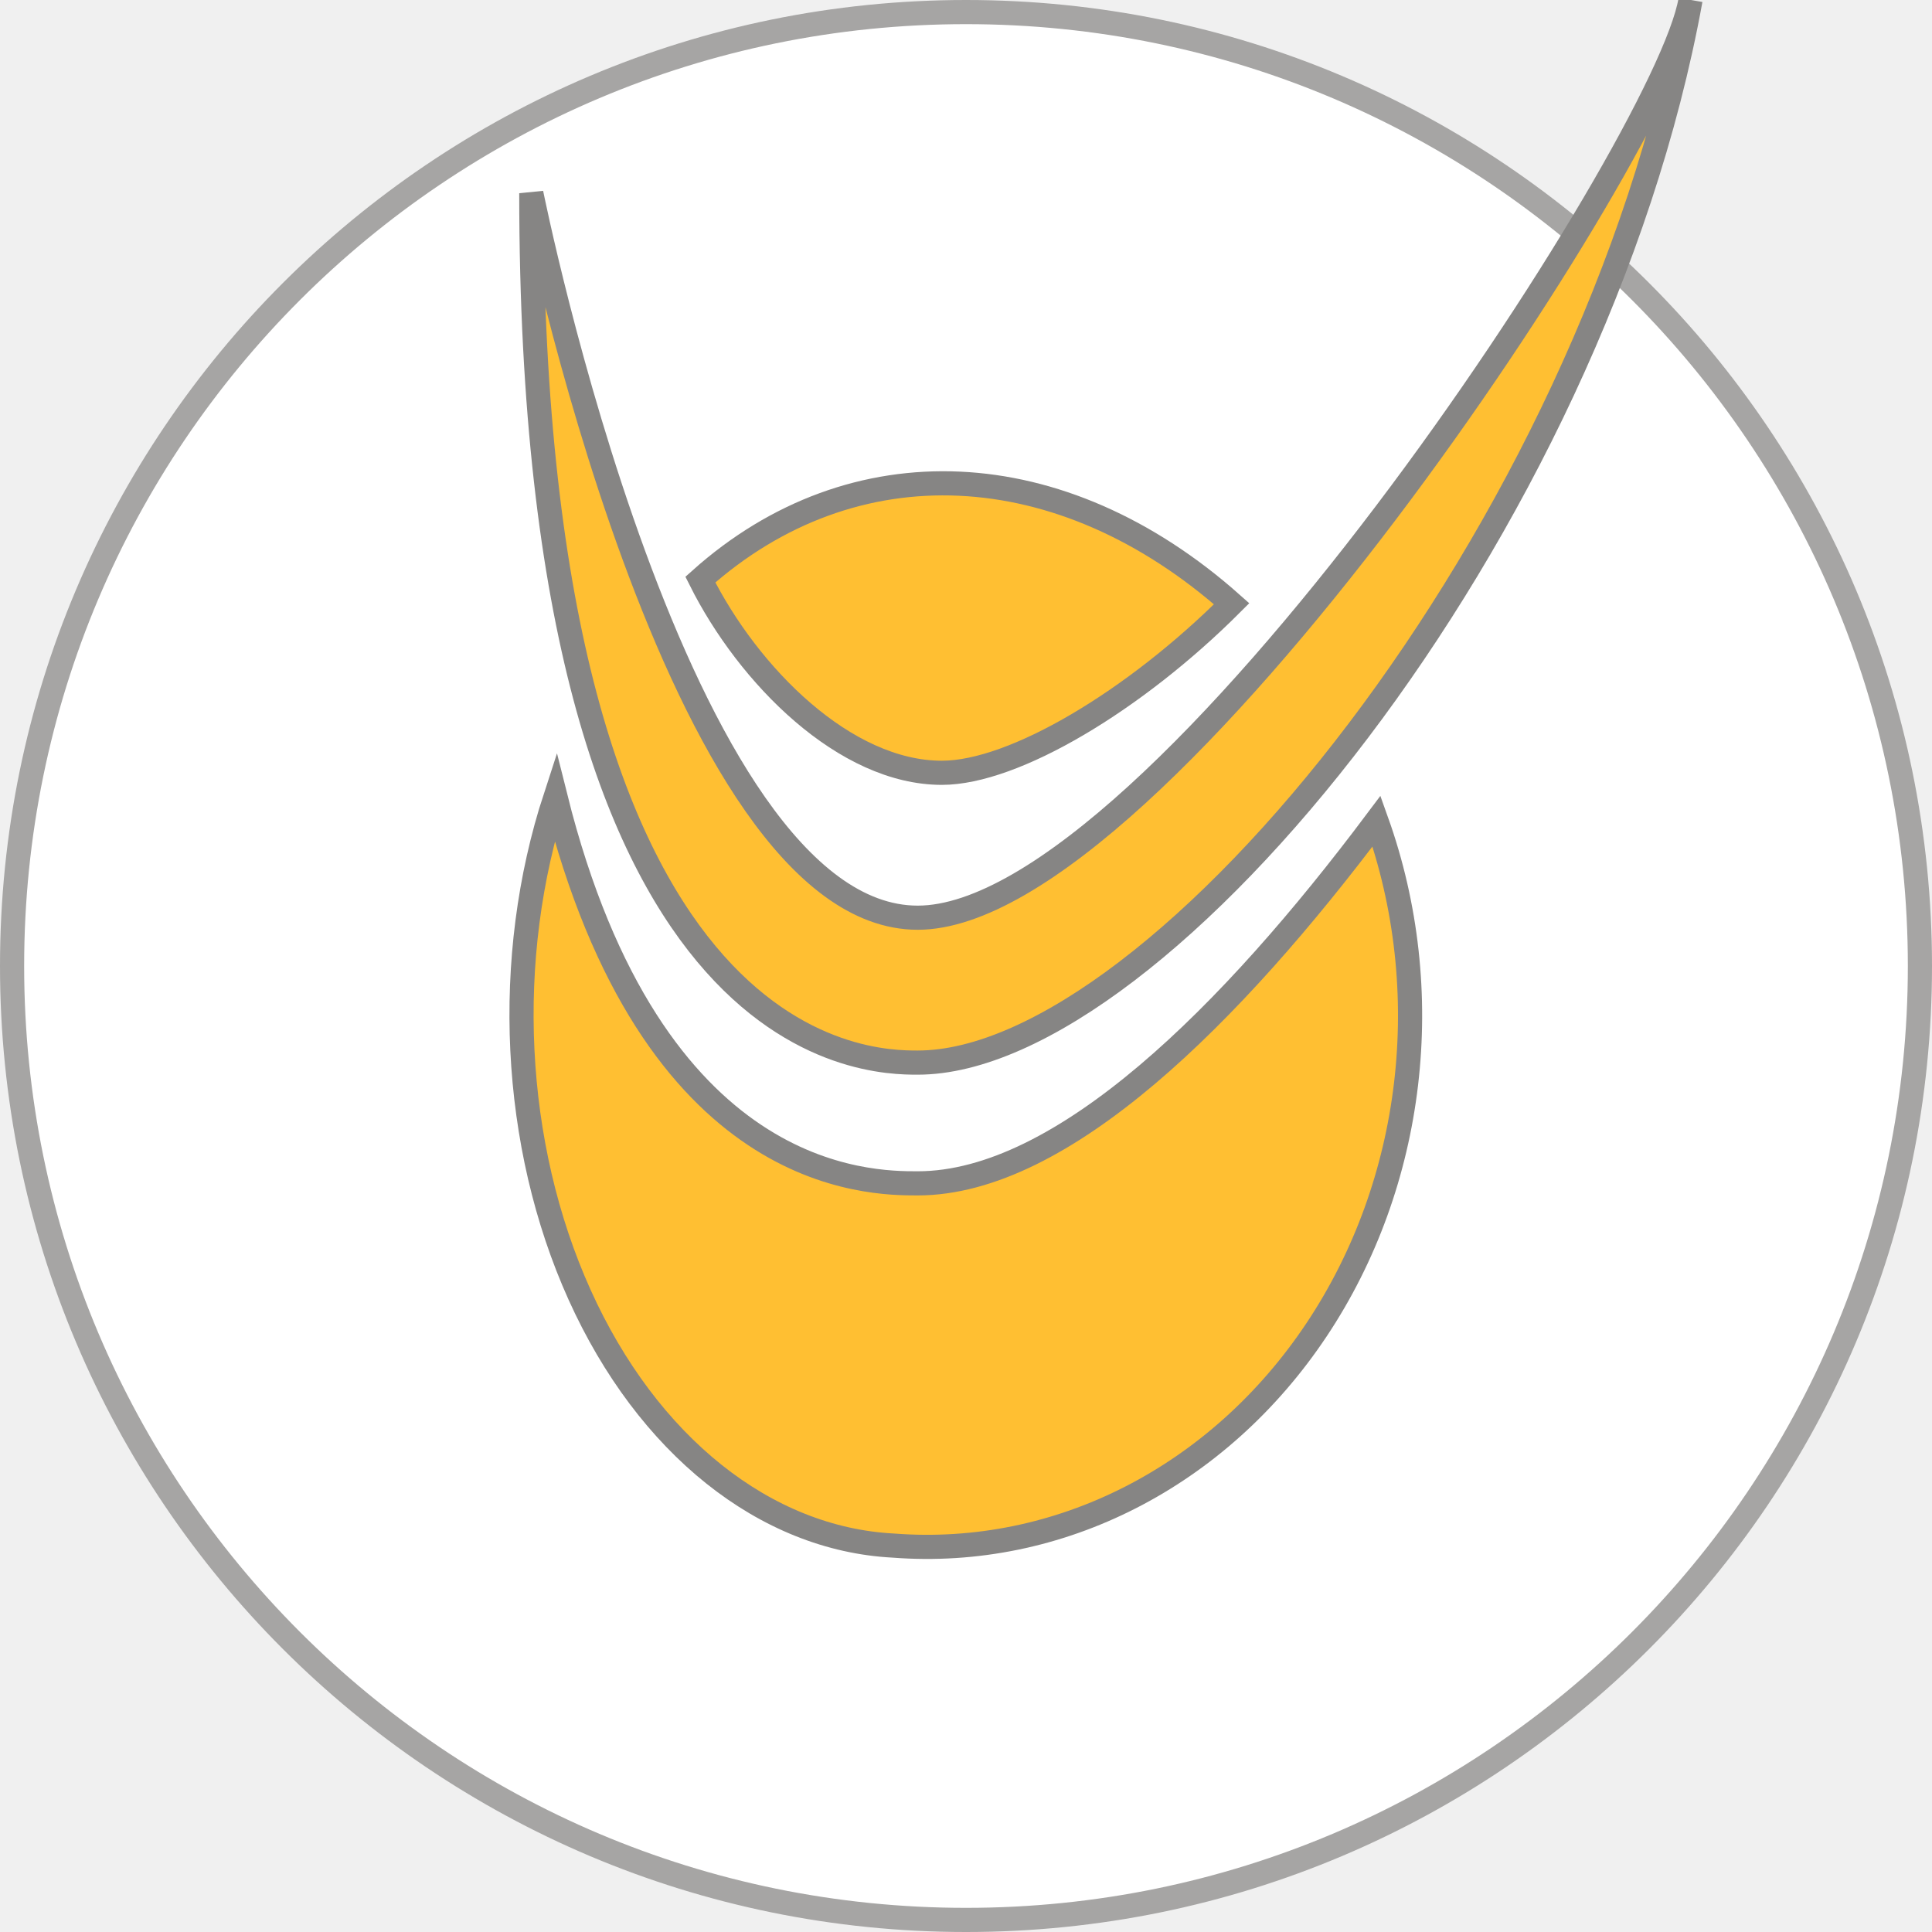
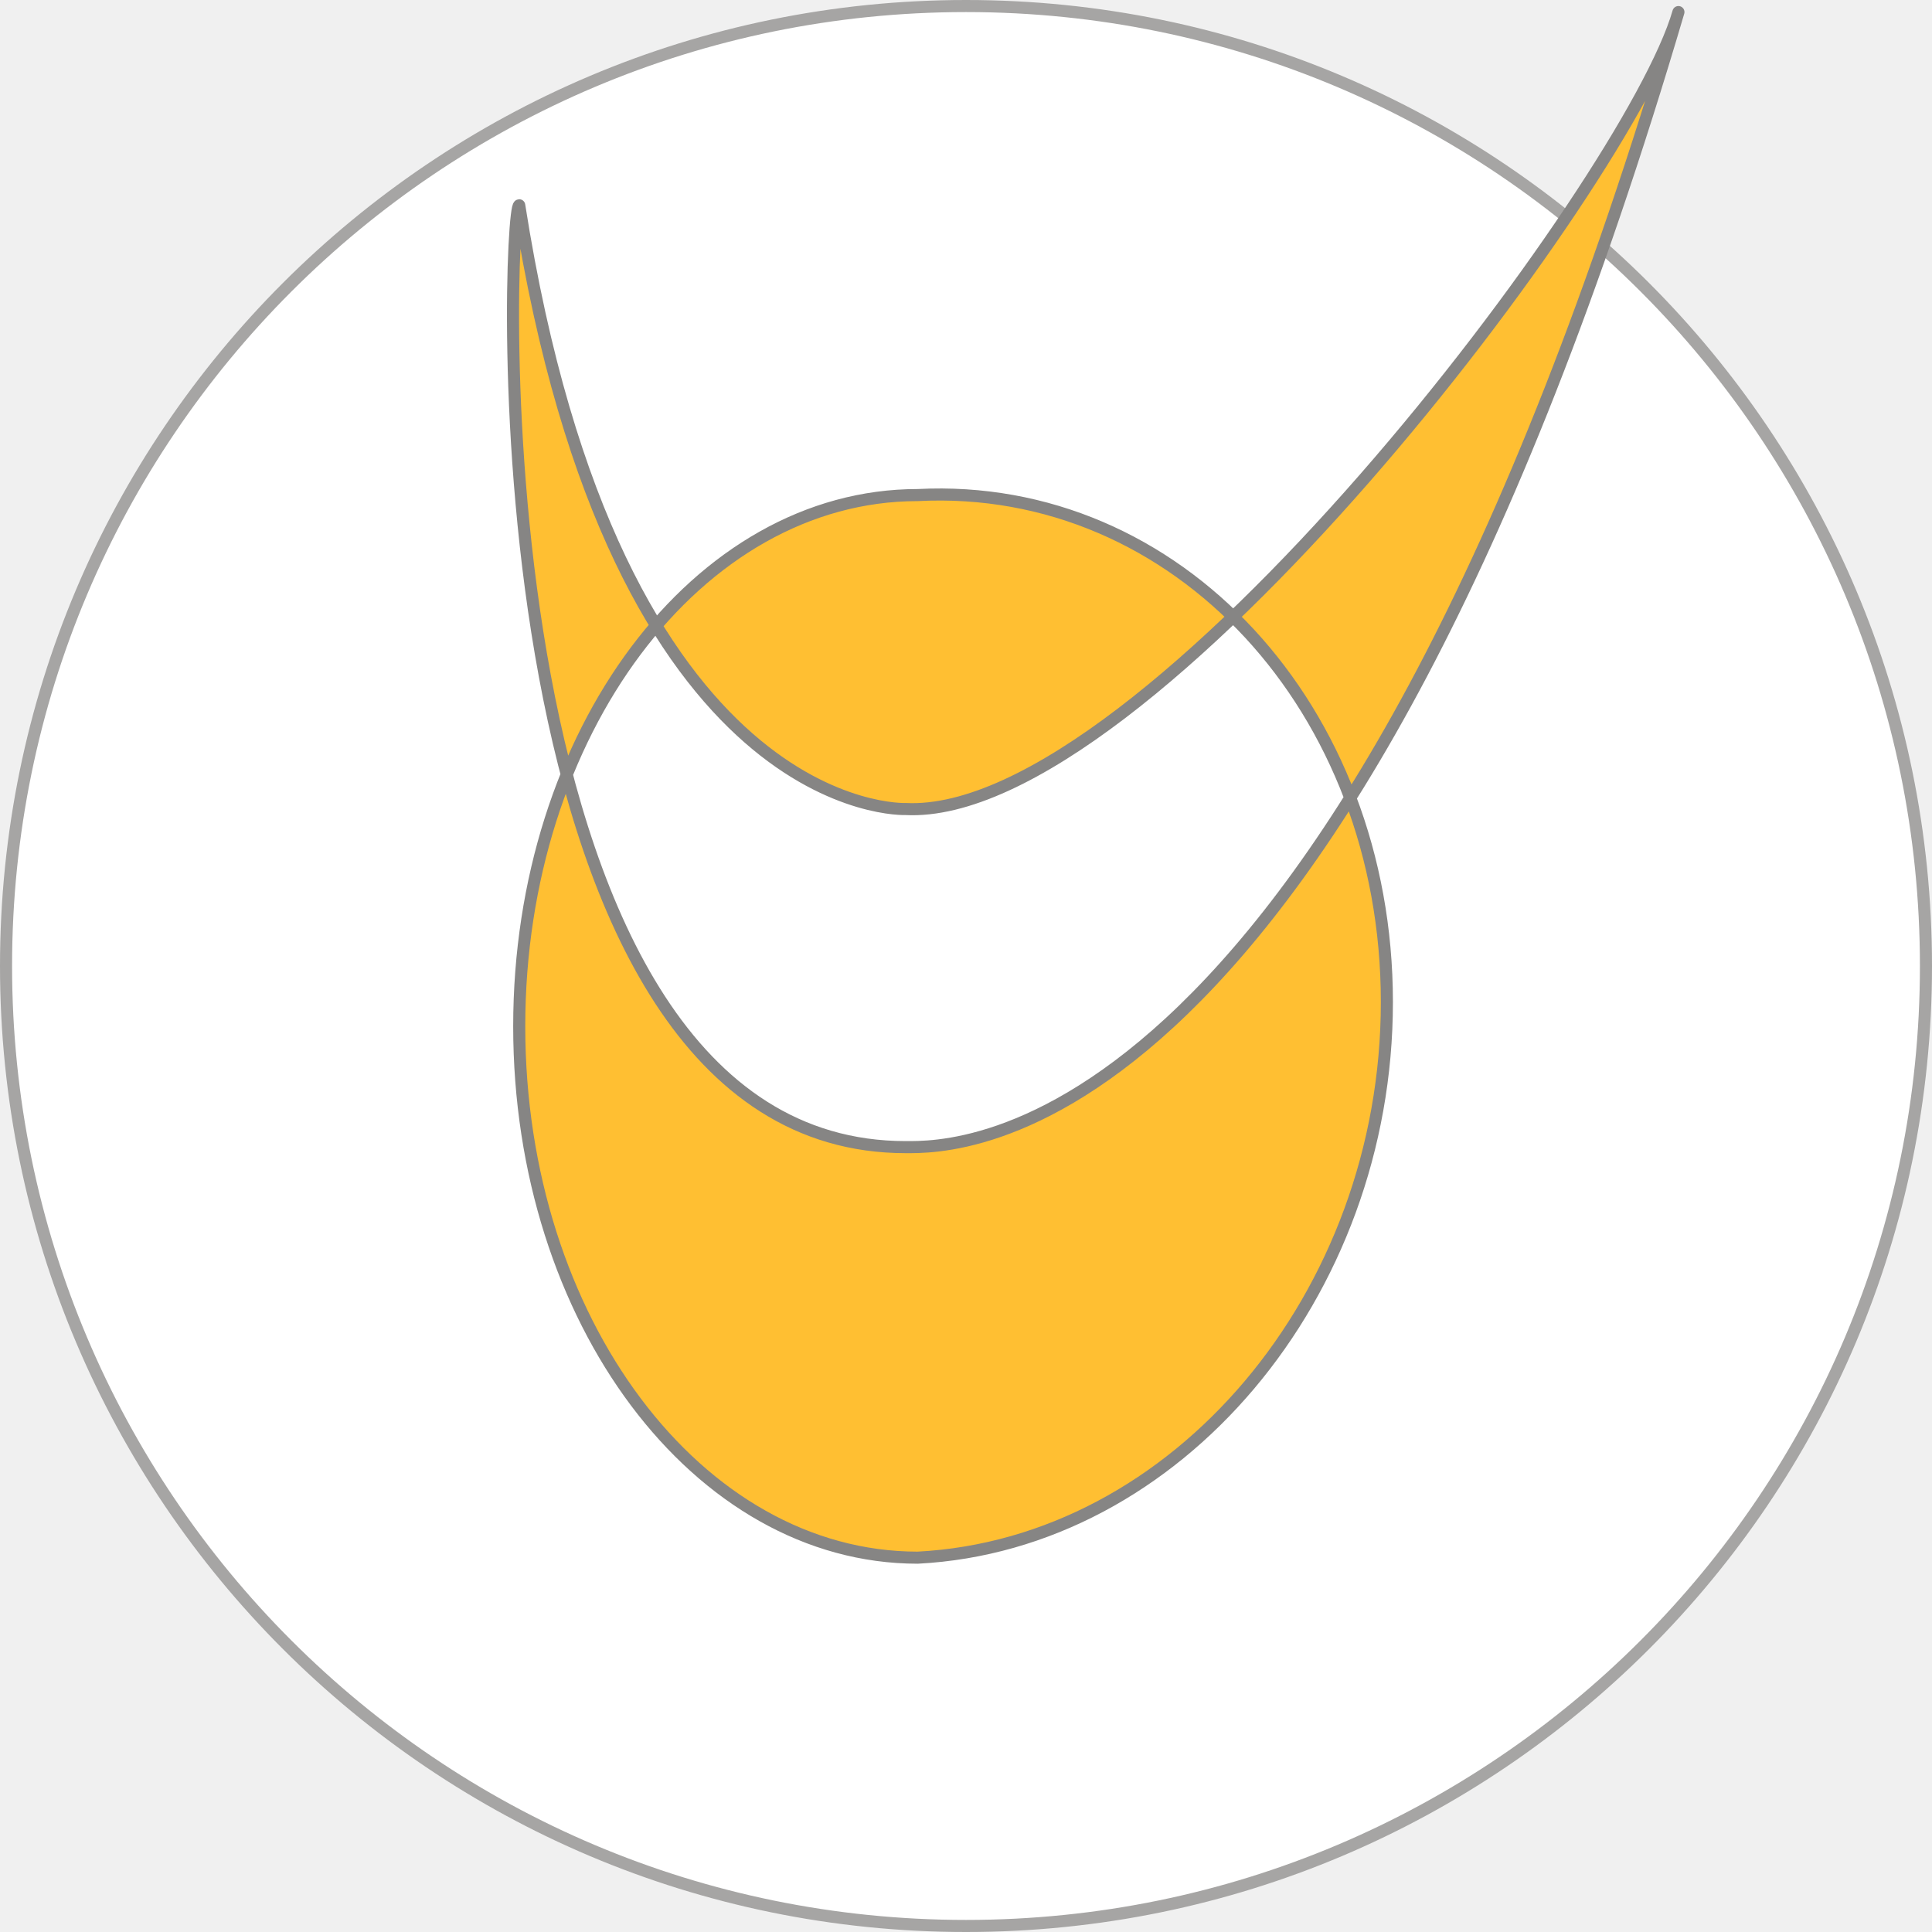
- <svg xmlns="http://www.w3.org/2000/svg" version="1.1" width="80" height="80" fill="#ffbf32">
-   <ellipse cx="40" cy="40" rx="39.5" ry="39.5" stroke="#a6a5a4" fill="#ffffff" />
-   <path stroke="#868584" d="M 70 0 c  -1, 6 -22, 38 -32, 38                   c -10, 0 -16,-30 -16,-30                   c   0,36  14, 36  16, 36                   c  10, 0  28,-22  32,-44            z            M 29 24 c  2, 4    6, 8   10, 8                    c  3, 0    8,-3   12,-7                    a 20,28  -10,0,0 -22,-1            z            M 23 33 a 16,22  0,0,0   14, 31                    a 20,22  0,0,0   20,-30                    c -6, 8 -13,15  -19, 15                    c -2, 0 -11, 0  -15,-16            z" />
+ <svg xmlns="http://www.w3.org/2000/svg" version="1.1" width="160" height="160" fill="#ffbf32">
+   <ellipse cx="80" cy="80" rx="79.5" ry="79.5" stroke="#a6a5a4" fill="#ffffff" />
+   <path stroke="#868584" stroke-linejoin="round" d="M 76,41 a  30,40   0,0,0  0, 88                    a  35,40  10,0,0  0,-88            Z            M 43,17 c   8,51   32, 50   32, 50                    c  20, 1   60,-52   64,-66                    c -28,95  -60, 94  -64, 94                    c -36, 0  -33,-78  -32,-78            Z" />
</svg>
